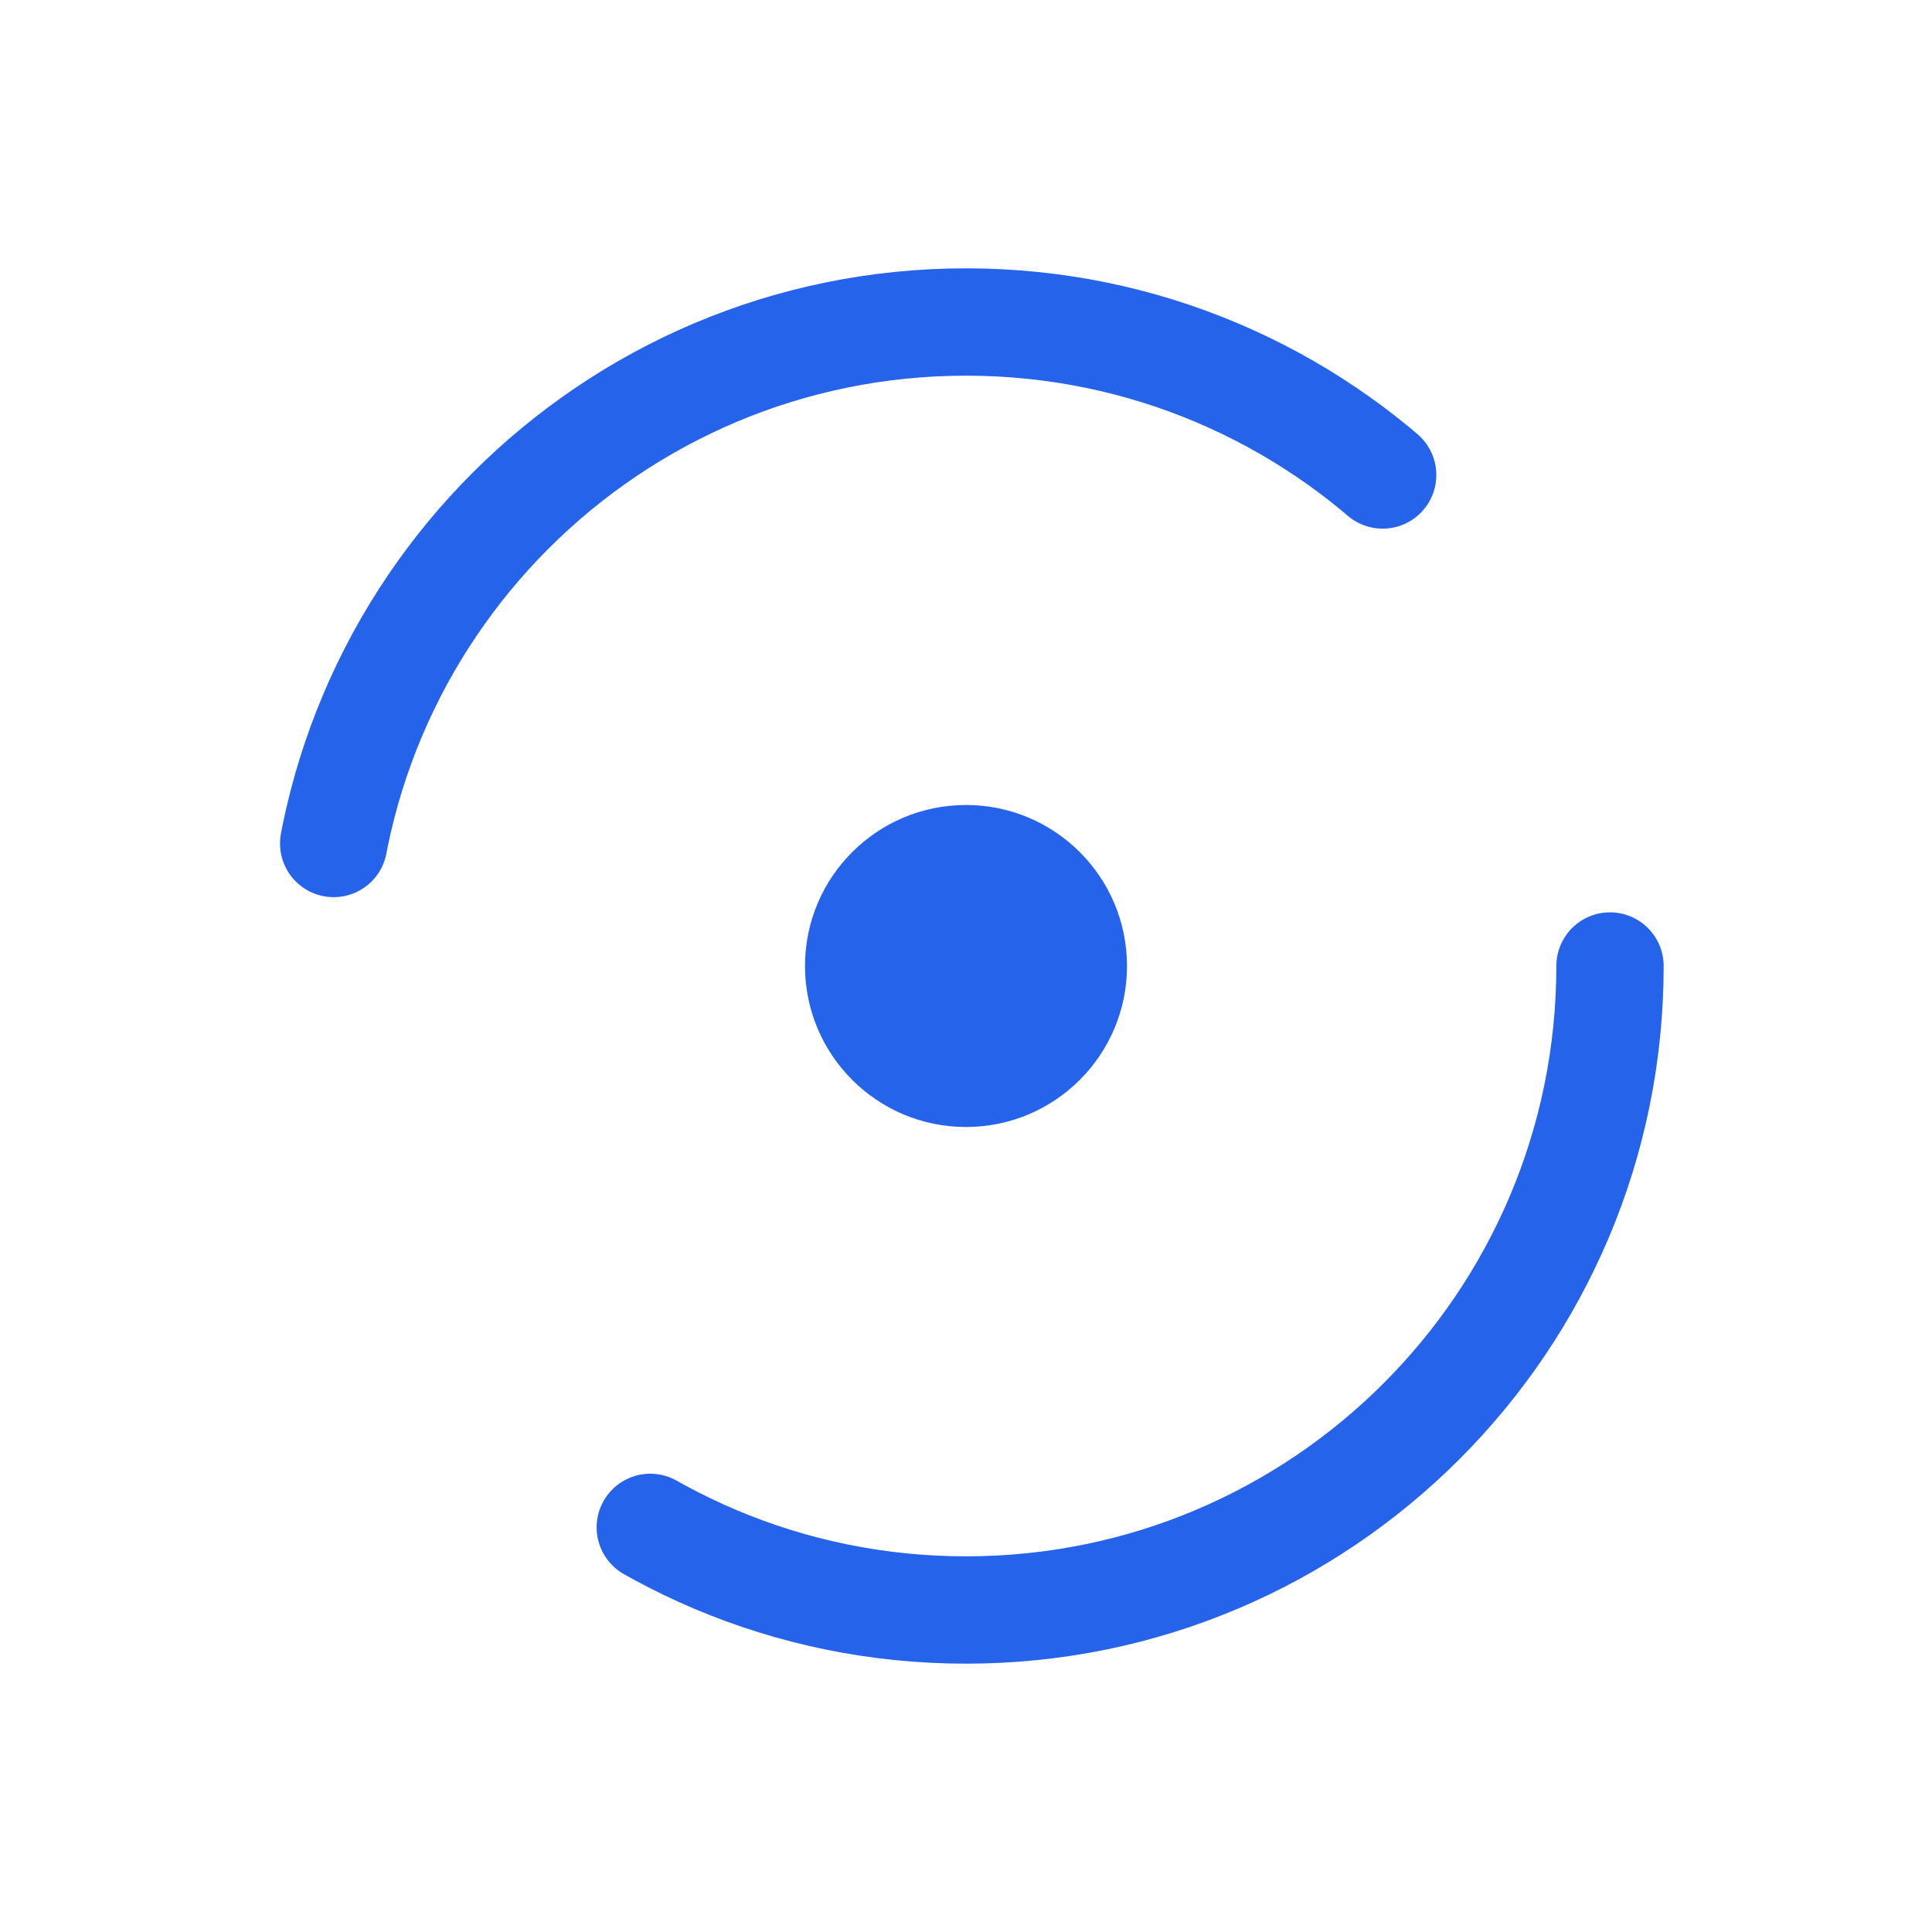
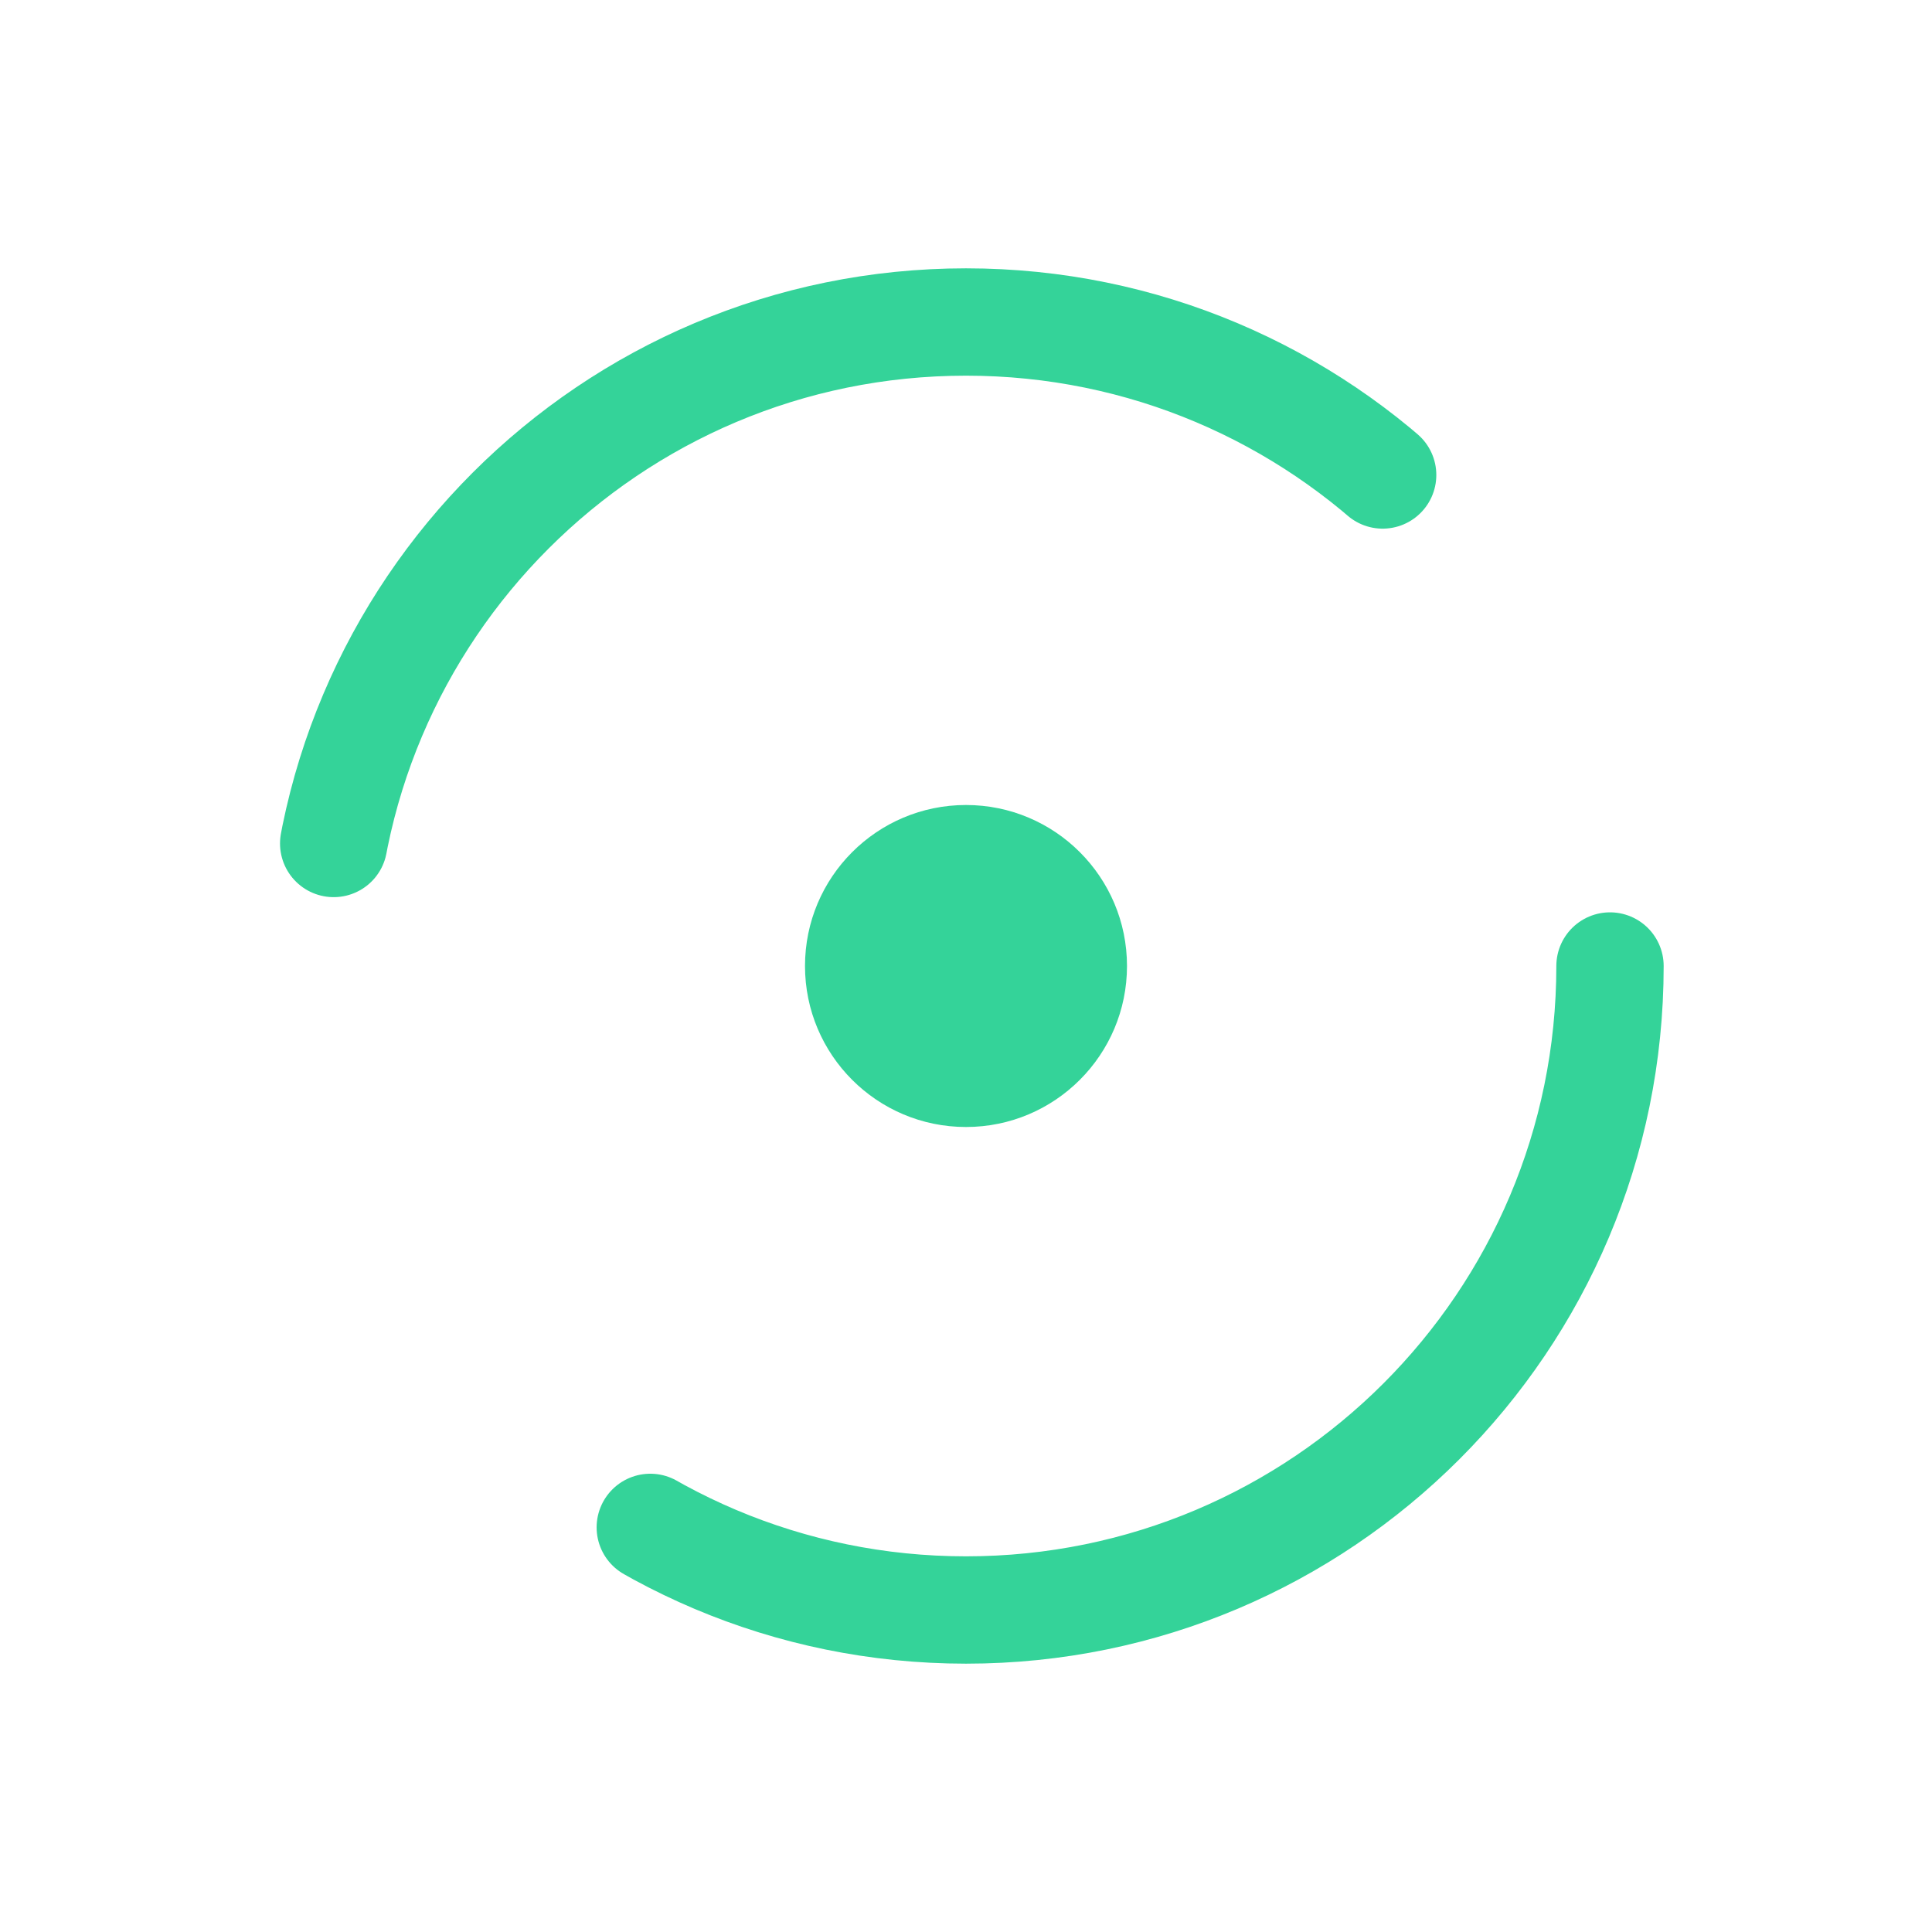
<svg xmlns="http://www.w3.org/2000/svg" width="36" height="36" viewBox="0 0 36 36" fill="none">
-   <circle cx="18" cy="18" r="3" fill="#2563EB" />
-   <circle cx="18" cy="18" r="12" stroke="#2563EB" stroke-width="2" stroke-dasharray="25 15" stroke-linecap="round">
+   <circle cx="18" cy="18" r="3" fill="#34d399" />
+   <circle cx="18" cy="18" r="12" stroke="#34d399" stroke-width="2" stroke-dasharray="25 15" stroke-linecap="round">
    <animateTransform attributeName="transform" type="rotate" from="0 18 18" to="360 18 18" dur="0.9s" repeatCount="indefinite" />
  </circle>
</svg>
